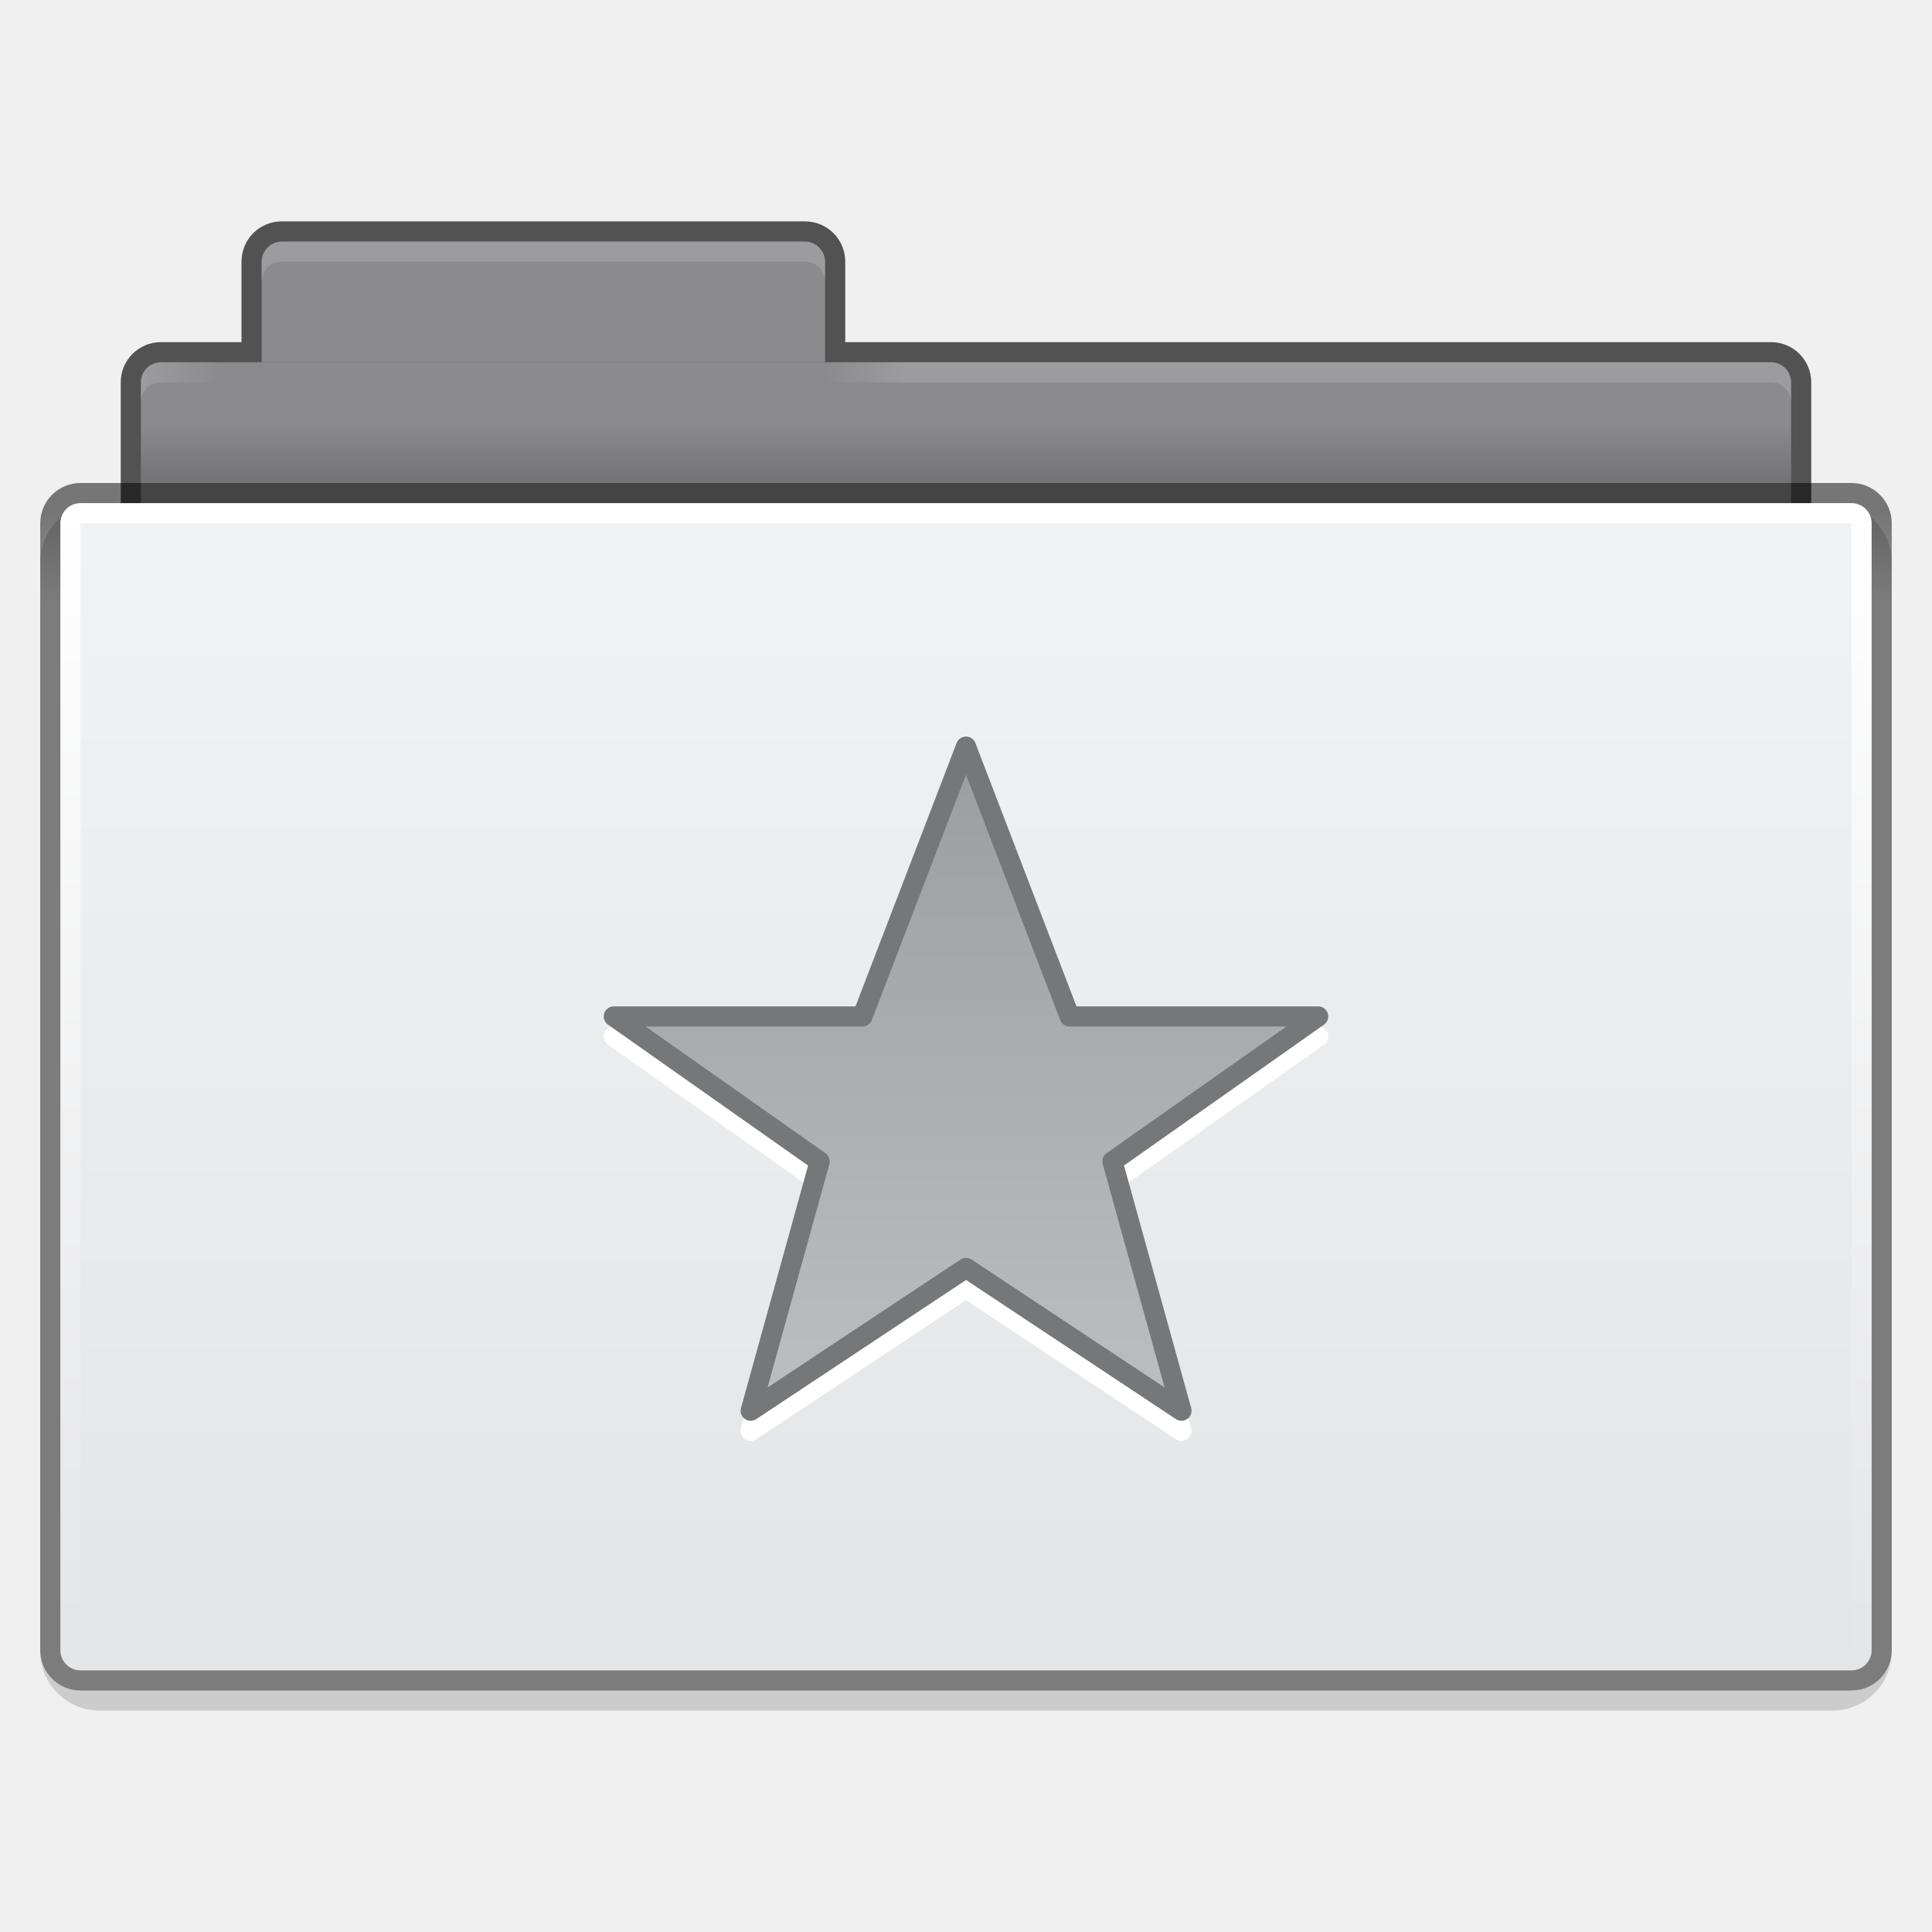
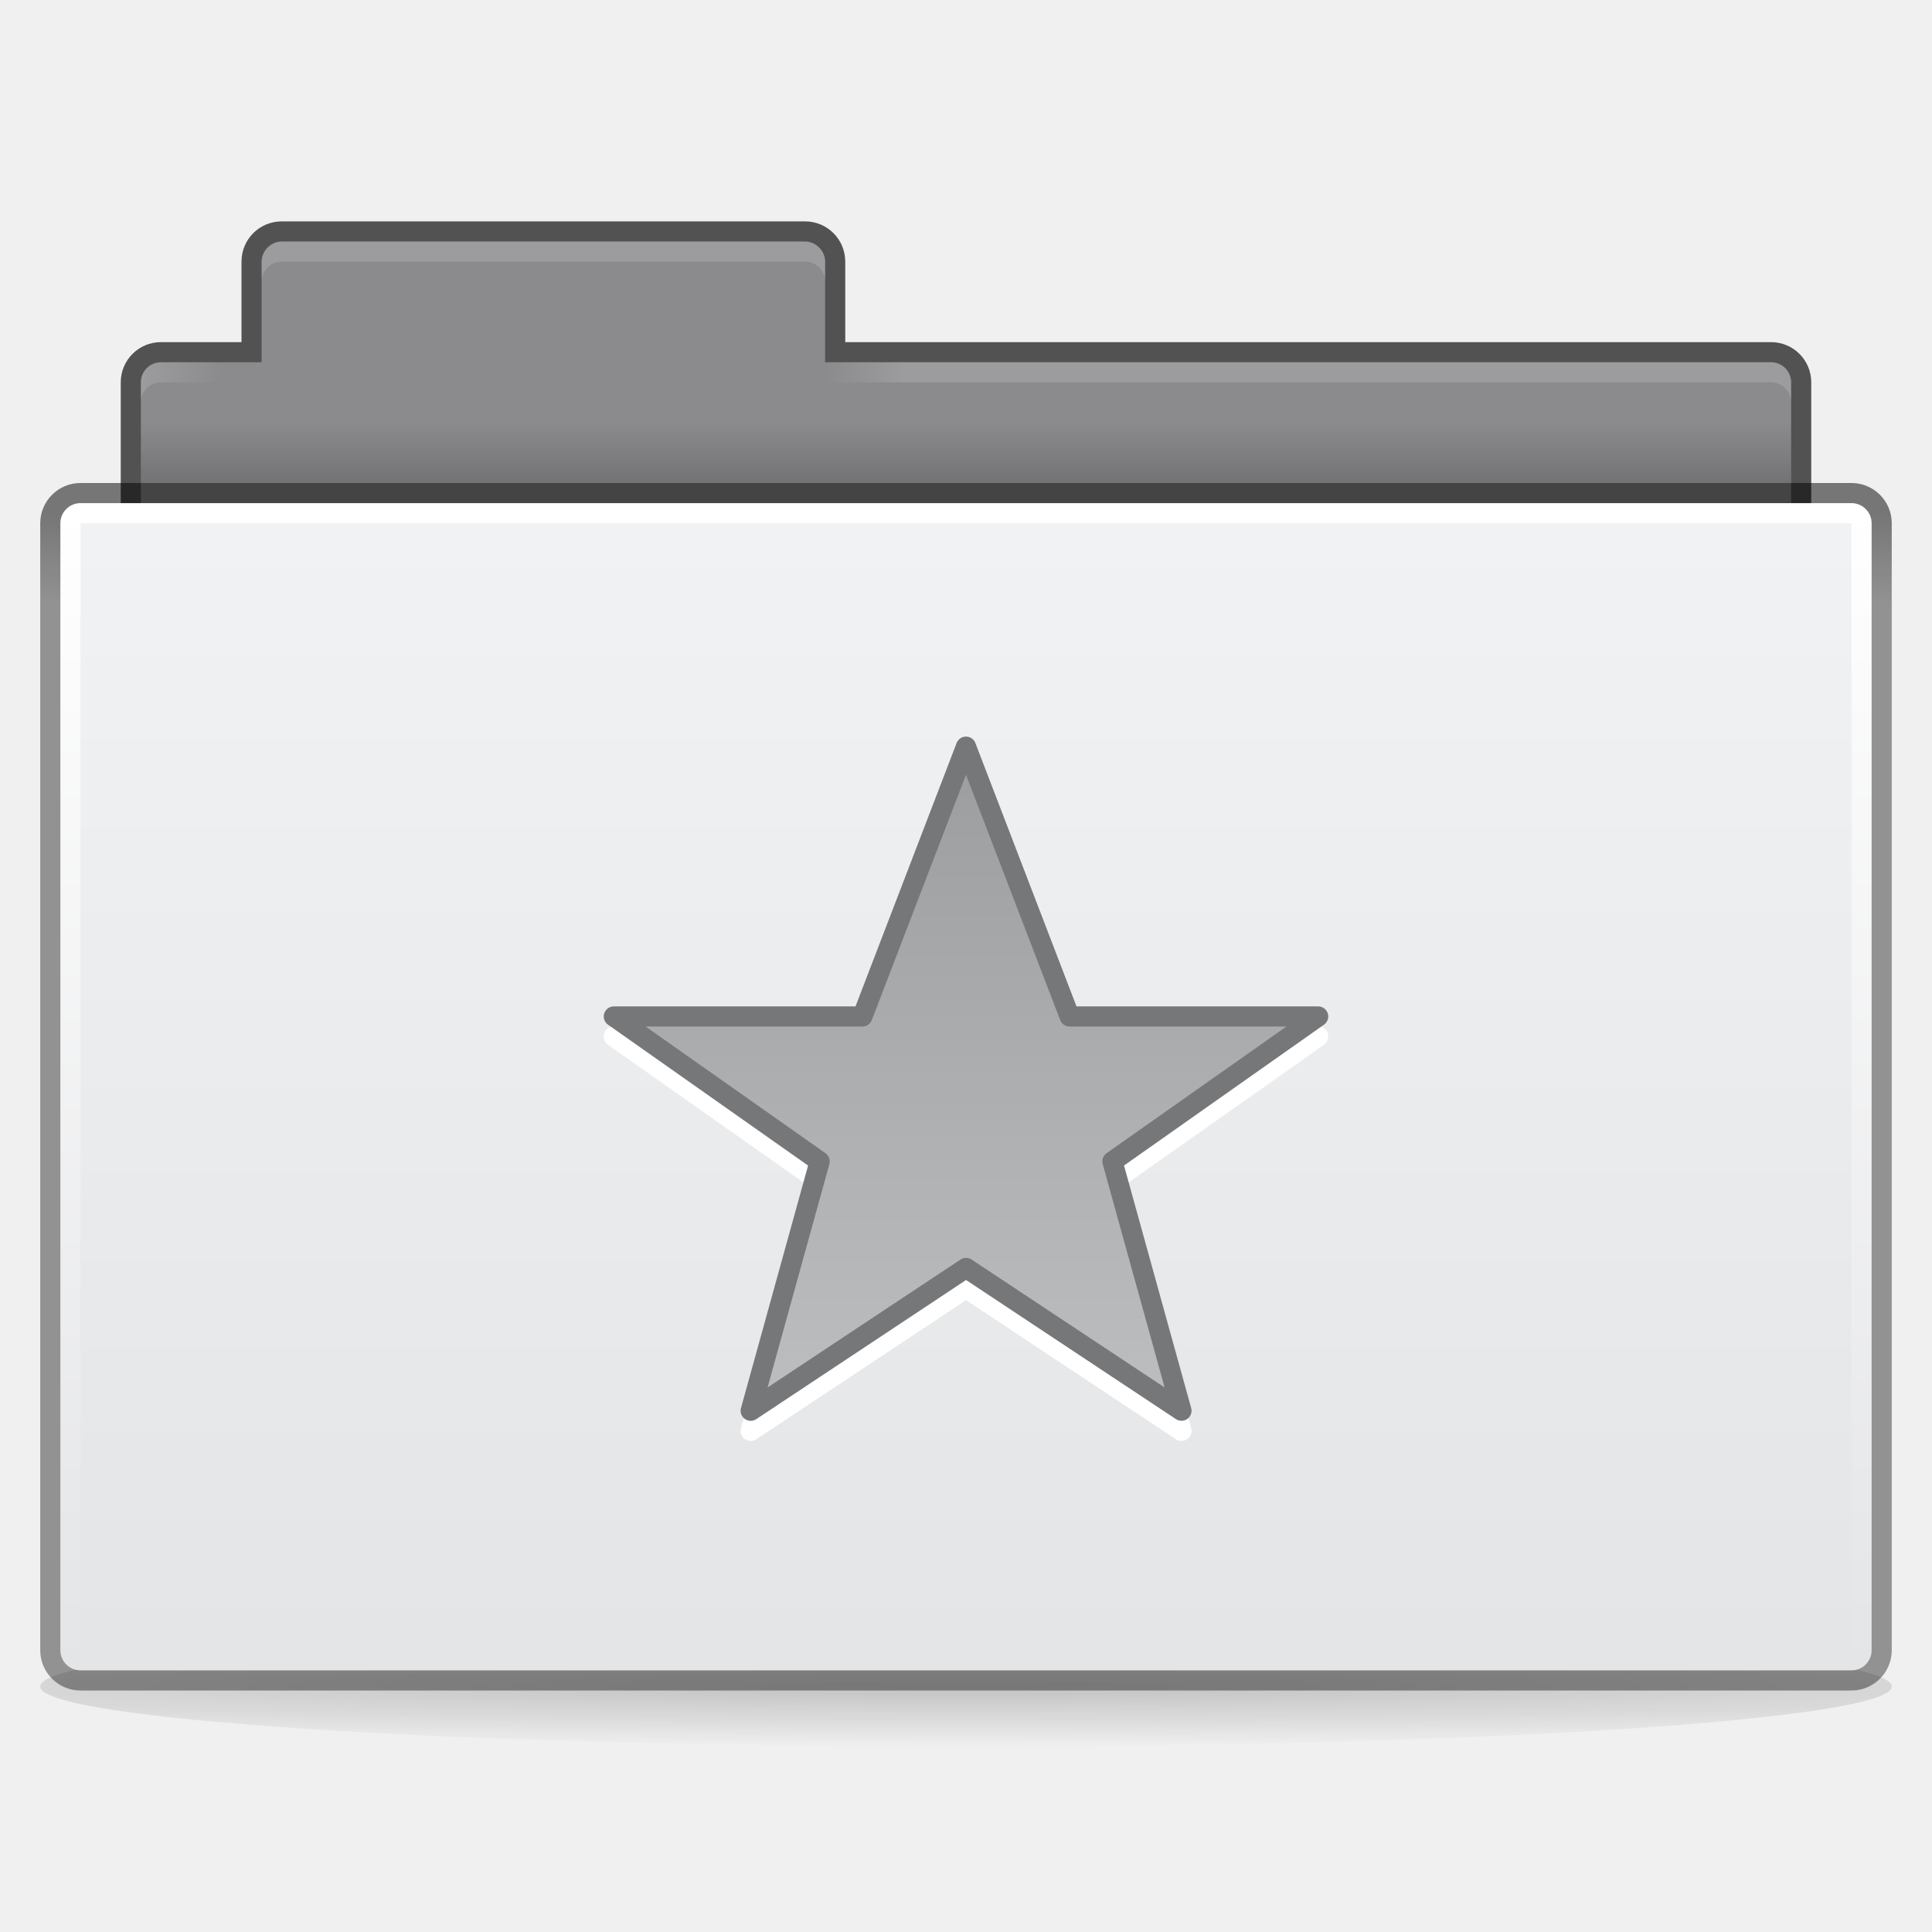
<svg xmlns="http://www.w3.org/2000/svg" xmlns:xlink="http://www.w3.org/1999/xlink" id="svg2" version="1.1" width="96" height="96" viewBox="0 0 96 96">
  <defs id="defs6">
+     <linearGradient id="linearGradient4375">
+       <stop style="stop-color:#000000;stop-opacity:1" offset="0" id="stop4377" />
+       <stop style="stop-color:#000000;stop-opacity:0" offset="1" id="stop4379" />
+     </linearGradient>
    <linearGradient id="linearGradient4297">
      <stop id="stop4299" offset="0" style="stop-color:#000000;stop-opacity:0.51" />
      <stop id="stop4301" offset="1" style="stop-color:#000000;stop-opacity:0.392" />
    </linearGradient>
    <linearGradient id="linearGradient3782">
      <stop style="stop-color:#ffffff;stop-opacity:1;" offset="0" id="stop3784" />
      <stop style="stop-color:#e4e5e7;stop-opacity:1;" offset="1" id="stop3786" />
    </linearGradient>
    <linearGradient id="linearGradient3927">
      <stop id="stop3929" offset="0" style="stop-color:#f1f2f3;stop-opacity:1;" />
      <stop id="stop3931" offset="1" style="stop-color:#e4e5e7;stop-opacity:1;" />
    </linearGradient>
-     <linearGradient gradientTransform="matrix(-1,0,0,1,-6.764698,-20.3631)" y2="-4" x2="53" y1="-4" x1="49" gradientUnits="userSpaceOnUse" id="linearGradient3953" xlink:href="#linearGradient3930-4" />
    <linearGradient id="linearGradient3930-4">
      <stop style="stop-color:#ffffff;stop-opacity:1;" offset="0" id="stop3932-3" />
      <stop style="stop-color:#ffffff;stop-opacity:0;" offset="1" id="stop3934-8" />
    </linearGradient>
-     <linearGradient gradientTransform="translate(-98.76469,-20.3631)" xlink:href="#linearGradient3930-4" id="linearGradient3936" x1="5" y1="-4" x2="9" y2="-4" gradientUnits="userSpaceOnUse" />
-     <linearGradient xlink:href="#linearGradient3829" id="linearGradient3835" x1="22" y1="11" x2="22" y2="9" gradientUnits="userSpaceOnUse" gradientTransform="matrix(2.05,0,0,1.499998,-101.9647,-35.86309)" />
-     <linearGradient id="linearGradient3829">
-       <stop style="stop-color:#000000;stop-opacity:1;" offset="0" id="stop3831" />
-       <stop style="stop-color:#000000;stop-opacity:0;" offset="1" id="stop3833" />
-     </linearGradient>
-     <linearGradient xlink:href="#linearGradient3927" id="linearGradient3933" x1="25" y1="16" x2="25" y2="39" gradientUnits="userSpaceOnUse" gradientTransform="matrix(2.378378,0,0,2.434782,-108.6566,-56.31961)" />
-     <linearGradient xlink:href="#linearGradient3782" id="linearGradient3965" x1="25" y1="27" x2="25" y2="52" gradientUnits="userSpaceOnUse" gradientTransform="matrix(2.307692,0,0,2.32,-113.9185,-81.00308)" />
-     <linearGradient xlink:href="#linearGradient4297" id="linearGradient3794" x1="23.5" y1="10.775" x2="23.5" y2="13.1" gradientUnits="userSpaceOnUse" gradientTransform="matrix(2.044444,0,0,1.935484,-100.8092,-38.71793)" />
    <linearGradient gradientTransform="matrix(1.135135,0,0,1.130435,-2.675676,-5.086957)" gradientUnits="userSpaceOnUse" y2="39" x2="25" y1="16" x1="25" id="linearGradient3933-3" xlink:href="#linearGradient3927" />
    <linearGradient gradientTransform="matrix(1.128205,0,0,1.12,-5.897436,-18.24)" gradientUnits="userSpaceOnUse" y2="52" x2="25" y1="27" x1="25" id="linearGradient3965-9" xlink:href="#linearGradient3782" />
    <linearGradient gradientTransform="matrix(1.022222,0,0,0.9677419,-0.02222222,1.322581)" gradientUnits="userSpaceOnUse" y2="13.1" x2="23.5" y1="11.033" x1="23.5" id="linearGradient3794-0" xlink:href="#linearGradient4297" />
    <linearGradient gradientTransform="matrix(1.05,0,0,1,-1.2,0)" gradientUnits="userSpaceOnUse" y2="9" x2="22" y1="11" x1="22" id="linearGradient3835-2" xlink:href="#linearGradient4297" />
    <linearGradient xlink:href="#linearGradient3930-4" id="linearGradient3987" gradientUnits="userSpaceOnUse" x1="5" y1="-4" x2="8" y2="-4" gradientTransform="translate(-1,13)" />
    <linearGradient xlink:href="#linearGradient3930-4" id="linearGradient3064" gradientUnits="userSpaceOnUse" gradientTransform="matrix(-1,0,0,1,49,13)" x1="26" y1="-4" x2="29" y2="-4" />
    <linearGradient id="linearGradient3937-5">
      <stop style="stop-color:#9c9d9e;stop-opacity:1;" offset="0" id="stop3939-6" />
      <stop style="stop-color:#bbbcbd;stop-opacity:1" offset="1" id="stop3941-3" />
    </linearGradient>
    <linearGradient gradientTransform="matrix(1.577392,0.2501013,-0.2496558,1.580207,96.07274,58.10371)" gradientUnits="userSpaceOnUse" y2="10.838" x2="-28.761" y1="-8.261" x1="-31.784" id="linearGradient3994-8" xlink:href="#linearGradient3937-5" />
+     <linearGradient xlink:href="#linearGradient4297" id="linearGradient3794" x1="23.5" y1="10.775" x2="23.5" y2="13.1" gradientUnits="userSpaceOnUse" gradientTransform="matrix(2.044444,0,0,1.935484,-100.8092,-38.71793)" />
+     <linearGradient xlink:href="#linearGradient3782" id="linearGradient3965" x1="25" y1="27" x2="25" y2="52" gradientUnits="userSpaceOnUse" gradientTransform="matrix(2.307692,0,0,2.32,-113.9185,-81.00308)" />
+     <linearGradient xlink:href="#linearGradient3927" id="linearGradient3933" x1="25" y1="16" x2="25" y2="39" gradientUnits="userSpaceOnUse" gradientTransform="matrix(2.378378,0,0,2.434782,-108.6566,-56.31961)" />
+     <linearGradient xlink:href="#linearGradient4375" id="linearGradient3835" x1="22" y1="11" x2="22" y2="9" gradientUnits="userSpaceOnUse" gradientTransform="matrix(2.05,0,0,1.499998,-101.9647,-35.86309)" />
+     <linearGradient gradientTransform="translate(-98.76469,-20.3631)" xlink:href="#linearGradient3930-4" id="linearGradient3936" x1="5" y1="-4" x2="9" y2="-4" gradientUnits="userSpaceOnUse" />
+     <linearGradient gradientTransform="matrix(-1,0,0,1,-6.764698,-20.3631)" y2="-4" x2="53" y1="-4" x1="49" gradientUnits="userSpaceOnUse" id="linearGradient3953" xlink:href="#linearGradient3930-4" />
+     <radialGradient xlink:href="#linearGradient4303" id="radialGradient4309-7" cx="31" cy="52.6" fx="31" fy="52.6" r="31" gradientTransform="matrix(3.467742,0,0,0.09677397,-59.5,78.70969)" gradientUnits="userSpaceOnUse" />
+     <linearGradient id="linearGradient4303">
+       <stop style="stop-color:#000000;stop-opacity:0.19" offset="0" id="stop4305" />
+       <stop id="stop4311" offset="0.7" style="stop-color:#000000;stop-opacity:0.059" />
+       <stop style="stop-color:#000000;stop-opacity:0;" offset="1" id="stop4307" />
+     </linearGradient>
  </defs>
-   <g id="g4305" transform="translate(100.7647,43.3631)">
-     <rect style="display:inline;opacity:0.15;fill:#000000;fill-opacity:1;stroke:#000000;stroke-width:0;stroke-miterlimit:4;stroke-dasharray:none;stroke-opacity:1;" id="rect3915-0" width="92" height="60" x="-98.765" y="-18.363" rx="2.968" ry="2.927" />
-     <path id="rect3967" d="m -86.765,-32.363 c -1.108,0 -2,0.892 -2,2 l 0,4 -4,3e-6 c -1.108,10e-7 -2,0.892 -2,2 l 0,10 c 0,1.108 0.892,2 2,2 l 80,-2e-6 c 1.108,0 2,-0.892 2,-2 l 0,-10 c 0,-1.108 -0.892,-2 -2,-2 l -46,0 0,-4 c 0,-1.108 -0.892,-2 -2,-2 z" style="fill:#000000;fill-opacity:0.659;stroke:#000000;stroke-width:0;stroke-miterlimit:4;stroke-opacity:1;stroke-dasharray:none;display:inline" transform="translate(1.6621398e-6,-3.6441816e-7)" />
-     <rect style="display:inline;fill:#8b8b8d;fill-opacity:1;stroke:#000000;stroke-width:0;stroke-miterlimit:4;stroke-dasharray:none;stroke-opacity:1" id="rect3969" width="82" height="12" x="-93.765" y="-25.363" ry="1" />
-     <path id="rect3945" d="m -86.765,-31.363 26,1e-6 c 0.513,0 1,0.451 1,1 l 1.5e-5,5 0,0 -28,-1e-6 0,0 -1.5e-5,-5 c -10e-7,-0.54 0.48,-1 1,-1 z" style="fill:#8b8b8d;fill-opacity:1;stroke:#000000;stroke-width:0;stroke-miterlimit:4;stroke-opacity:1;display:inline" transform="translate(1.6621398e-6,-3.6441816e-7)" />
-     <rect style="display:inline;fill:url(#linearGradient3794);fill-opacity:1;stroke:#000000;stroke-width:0;stroke-miterlimit:4;stroke-dasharray:none;stroke-opacity:1" id="rect3915" width="92" height="60" x="-98.765" y="-19.363" rx="2" ry="2" />
-     <rect rx="1" style="display:inline;fill:url(#linearGradient3965);fill-opacity:1;stroke:#000000;stroke-width:0;stroke-miterlimit:4;stroke-dasharray:none;stroke-opacity:1" id="rect3957" width="90" height="58" x="-97.765" y="-18.363" ry="1" />
-     <rect style="display:inline;fill:url(#linearGradient3933);fill-opacity:1;stroke:#000000;stroke-width:0;stroke-miterlimit:4;stroke-dasharray:none;stroke-opacity:1" id="rect3925" width="88" height="56" x="-96.765" y="-17.363" rx="0" ry="0" />
-     <rect ry="0" y="-22.363" x="-93.765" height="3" width="82" id="rect3827" style="opacity:0.173;fill:url(#linearGradient3835);fill-opacity:1;stroke:#102b68;stroke-width:0;stroke-linecap:butt;stroke-linejoin:miter;stroke-miterlimit:4;stroke-opacity:1;stroke-dasharray:none;stroke-dashoffset:0;display:inline" />
-     <path id="rect3891" d="m -86.765,-31.363 c -0.554,0 -1,0.446 -1,1 l 0,1 c 0,-0.554 0.446,-1 1,-1 l 26,0 c 0.554,0 1,0.446 1,1 l 0,-1 c 0,-0.554 -0.446,-1 -1,-1 z" style="opacity:0.15;fill:#ffffff;fill-opacity:1;stroke:#767779;stroke-width:0;stroke-linecap:butt;stroke-linejoin:miter;stroke-miterlimit:4;stroke-opacity:1;stroke-dasharray:none;stroke-dashoffset:0;display:inline" />
-     <path id="rect3891-8" d="m -92.765,-25.363 c -0.554,0 -1,0.446 -1,1 l 0,1 c 0,-0.554 0.446,-1 1,-1 l 3,0 0,-1 z" style="display:inline;opacity:0.15;fill:url(#linearGradient3936);fill-opacity:1;stroke:#767779;stroke-width:0;stroke-linecap:butt;stroke-linejoin:miter;stroke-miterlimit:4;stroke-dasharray:none;stroke-dashoffset:0;stroke-opacity:1" />
-     <path id="rect3891-8-7" d="m -12.765,-25.363 c 0.554,0 1,0.446 1,1 l 0,1 c 0,-0.554 -0.446,-1 -1,-1 l -47,-5e-6 0,-1 z" style="display:inline;opacity:0.15;fill:url(#linearGradient3953);fill-opacity:1;stroke:#767779;stroke-width:0;stroke-linecap:butt;stroke-linejoin:miter;stroke-miterlimit:4;stroke-dasharray:none;stroke-dashoffset:0;stroke-opacity:1" />
+   <g id="layer2">
+     <ellipse style="display:inline;opacity:1;fill:url(#radialGradient4309-7);fill-opacity:1;stroke:none;stroke-width:1.2;stroke-linecap:butt;stroke-linejoin:miter;stroke-miterlimit:4;stroke-dasharray:none;stroke-dashoffset:0;stroke-opacity:1" id="path4293-4" ry="3" rx="46" cy="83.8" cx="48" />
+     <g id="g4266">
+       <g transform="translate(100.7647,43.3631)" id="g4305">
+         <path transform="translate(1.6621398e-6,-3.6441816e-7)" style="display:inline;fill:#000000;fill-opacity:0.659;stroke:#000000;stroke-width:0;stroke-miterlimit:4;stroke-dasharray:none;stroke-opacity:1" d="m -86.765,-32.363 c -1.108,0 -2,0.892 -2,2 l 0,4 -4,3e-6 c -1.108,10e-7 -2,0.892 -2,2 l 0,10 c 0,1.108 0.892,2 2,2 l 80,-2e-6 c 1.108,0 2,-0.892 2,-2 l 0,-10 c 0,-1.108 -0.892,-2 -2,-2 l -46,0 0,-4 c 0,-1.108 -0.892,-2 -2,-2 z" id="rect3967" />
+         <path style="display:inline;fill:#8b8b8d;fill-opacity:1;stroke:#000000;stroke-width:0;stroke-miterlimit:4;stroke-dasharray:none;stroke-opacity:1" d="m 14,12 c -0.52,0 -1,0.46 -1,1 l 0,5 -5,0 c -0.554,0 -1,0.446 -1,1 l 0,10 c 0,0.554 0.446,1 1,1 l 80,0 c 0.554,0 1,-0.446 1,-1 l 0,-10 c 0,-0.554 -0.446,-1 -1,-1 l -47,0 0,-5 c -2e-6,-0.549 -0.487,-1 -1,-1 l -26,0 z" transform="translate(-100.7647,-43.3631)" id="rect3969" />
+         <rect ry="2" rx="2" y="-19.363" x="-98.765" height="60" width="92" id="rect3915" style="display:inline;fill:url(#linearGradient3794);fill-opacity:1;stroke:#000000;stroke-width:0;stroke-miterlimit:4;stroke-dasharray:none;stroke-opacity:1" />
+         <rect ry="1" y="-18.363" x="-97.765" height="58" width="90" id="rect3957" style="display:inline;fill:url(#linearGradient3965);fill-opacity:1;stroke:#000000;stroke-width:0;stroke-miterlimit:4;stroke-dasharray:none;stroke-opacity:1" rx="1" />
+         <rect ry="0" rx="0" y="-17.363" x="-96.765" height="56" width="88" id="rect3925" style="display:inline;fill:url(#linearGradient3933);fill-opacity:1;stroke:#000000;stroke-width:0;stroke-miterlimit:4;stroke-dasharray:none;stroke-opacity:1" />
+         <rect style="display:inline;opacity:0.173;fill:url(#linearGradient3835);fill-opacity:1;stroke:#102b68;stroke-width:0;stroke-linecap:butt;stroke-linejoin:miter;stroke-miterlimit:4;stroke-dasharray:none;stroke-dashoffset:0;stroke-opacity:1" id="rect3827" width="82" height="3" x="-93.765" y="-22.363" ry="0" />
+         <path style="display:inline;opacity:0.15;fill:#ffffff;fill-opacity:1;stroke:#767779;stroke-width:0;stroke-linecap:butt;stroke-linejoin:miter;stroke-miterlimit:4;stroke-dasharray:none;stroke-dashoffset:0;stroke-opacity:1" d="m -86.765,-31.363 c -0.554,0 -1,0.446 -1,1 l 0,1 c 0,-0.554 0.446,-1 1,-1 l 26,0 c 0.554,0 1,0.446 1,1 l 0,-1 c 0,-0.554 -0.446,-1 -1,-1 z" id="rect3891" />
+         <path style="display:inline;opacity:0.15;fill:url(#linearGradient3936);fill-opacity:1;stroke:#767779;stroke-width:0;stroke-linecap:butt;stroke-linejoin:miter;stroke-miterlimit:4;stroke-dasharray:none;stroke-dashoffset:0;stroke-opacity:1" d="m -92.765,-25.363 c -0.554,0 -1,0.446 -1,1 l 0,1 c 0,-0.554 0.446,-1 1,-1 l 3,0 0,-1 z" id="rect3891-8" />
+         <path style="display:inline;opacity:0.15;fill:url(#linearGradient3953);fill-opacity:1;stroke:#767779;stroke-width:0;stroke-linecap:butt;stroke-linejoin:miter;stroke-miterlimit:4;stroke-dasharray:none;stroke-dashoffset:0;stroke-opacity:1" d="m -12.765,-25.363 c 0.554,0 1,0.446 1,1 l 0,1 c 0,-0.554 -0.446,-1 -1,-1 l -47,-5e-6 0,-1 z" id="rect3891-8-7" />
+       </g>
+     </g>
  </g>
-   <path id="path3092-1-1" d="M 58.707,71.098 48.003,64.003 37.301,71.1 40.729,58.71 30.5,51.506 l 12.353,0 L 48,38.1 l 5.147,13.406 12.353,0 -10.224,7.202 z" style="display:inline;fill:#ffffff;fill-opacity:1;stroke:#ffffff;stroke-width:1;stroke-linecap:round;stroke-linejoin:round;stroke-miterlimit:4;stroke-dasharray:none;stroke-dashoffset:0;stroke-opacity:1" />
-   <path id="path3092-1" d="M 58.707,70.098 48.003,63.003 37.301,70.1 40.729,57.71 30.5,50.506 l 12.353,0 L 48,37.1 l 5.147,13.406 12.353,0 -10.224,7.202 z" style="display:inline;fill:url(#linearGradient3994-8);fill-opacity:1;stroke:#767779;stroke-width:1;stroke-linecap:round;stroke-linejoin:round;stroke-miterlimit:4;stroke-dasharray:none;stroke-dashoffset:0;stroke-opacity:1" />
+   <g id="layer1">
+     <path id="path3092-1-1" d="m 58.707,71.098 -10.704,-7.095 -10.702,7.097 3.428,-12.39 -10.229,-7.203 12.353,0 5.147,-13.406 5.147,13.406 12.353,0 -10.224,7.202 z" style="display:inline;fill:#ffffff;fill-opacity:1;stroke:#ffffff;stroke-width:1;stroke-linecap:round;stroke-linejoin:round;stroke-miterlimit:4;stroke-dasharray:none;stroke-dashoffset:0;stroke-opacity:1" />
+     <path id="path3092-1" d="m 58.707,70.098 -10.704,-7.095 -10.702,7.097 3.428,-12.39 -10.229,-7.203 12.353,0 5.147,-13.406 5.147,13.406 12.353,0 -10.224,7.202 z" style="display:inline;fill:url(#linearGradient3994-8);fill-opacity:1;stroke:#767779;stroke-width:1;stroke-linecap:round;stroke-linejoin:round;stroke-miterlimit:4;stroke-dasharray:none;stroke-dashoffset:0;stroke-opacity:1" />
+   </g>
</svg>
